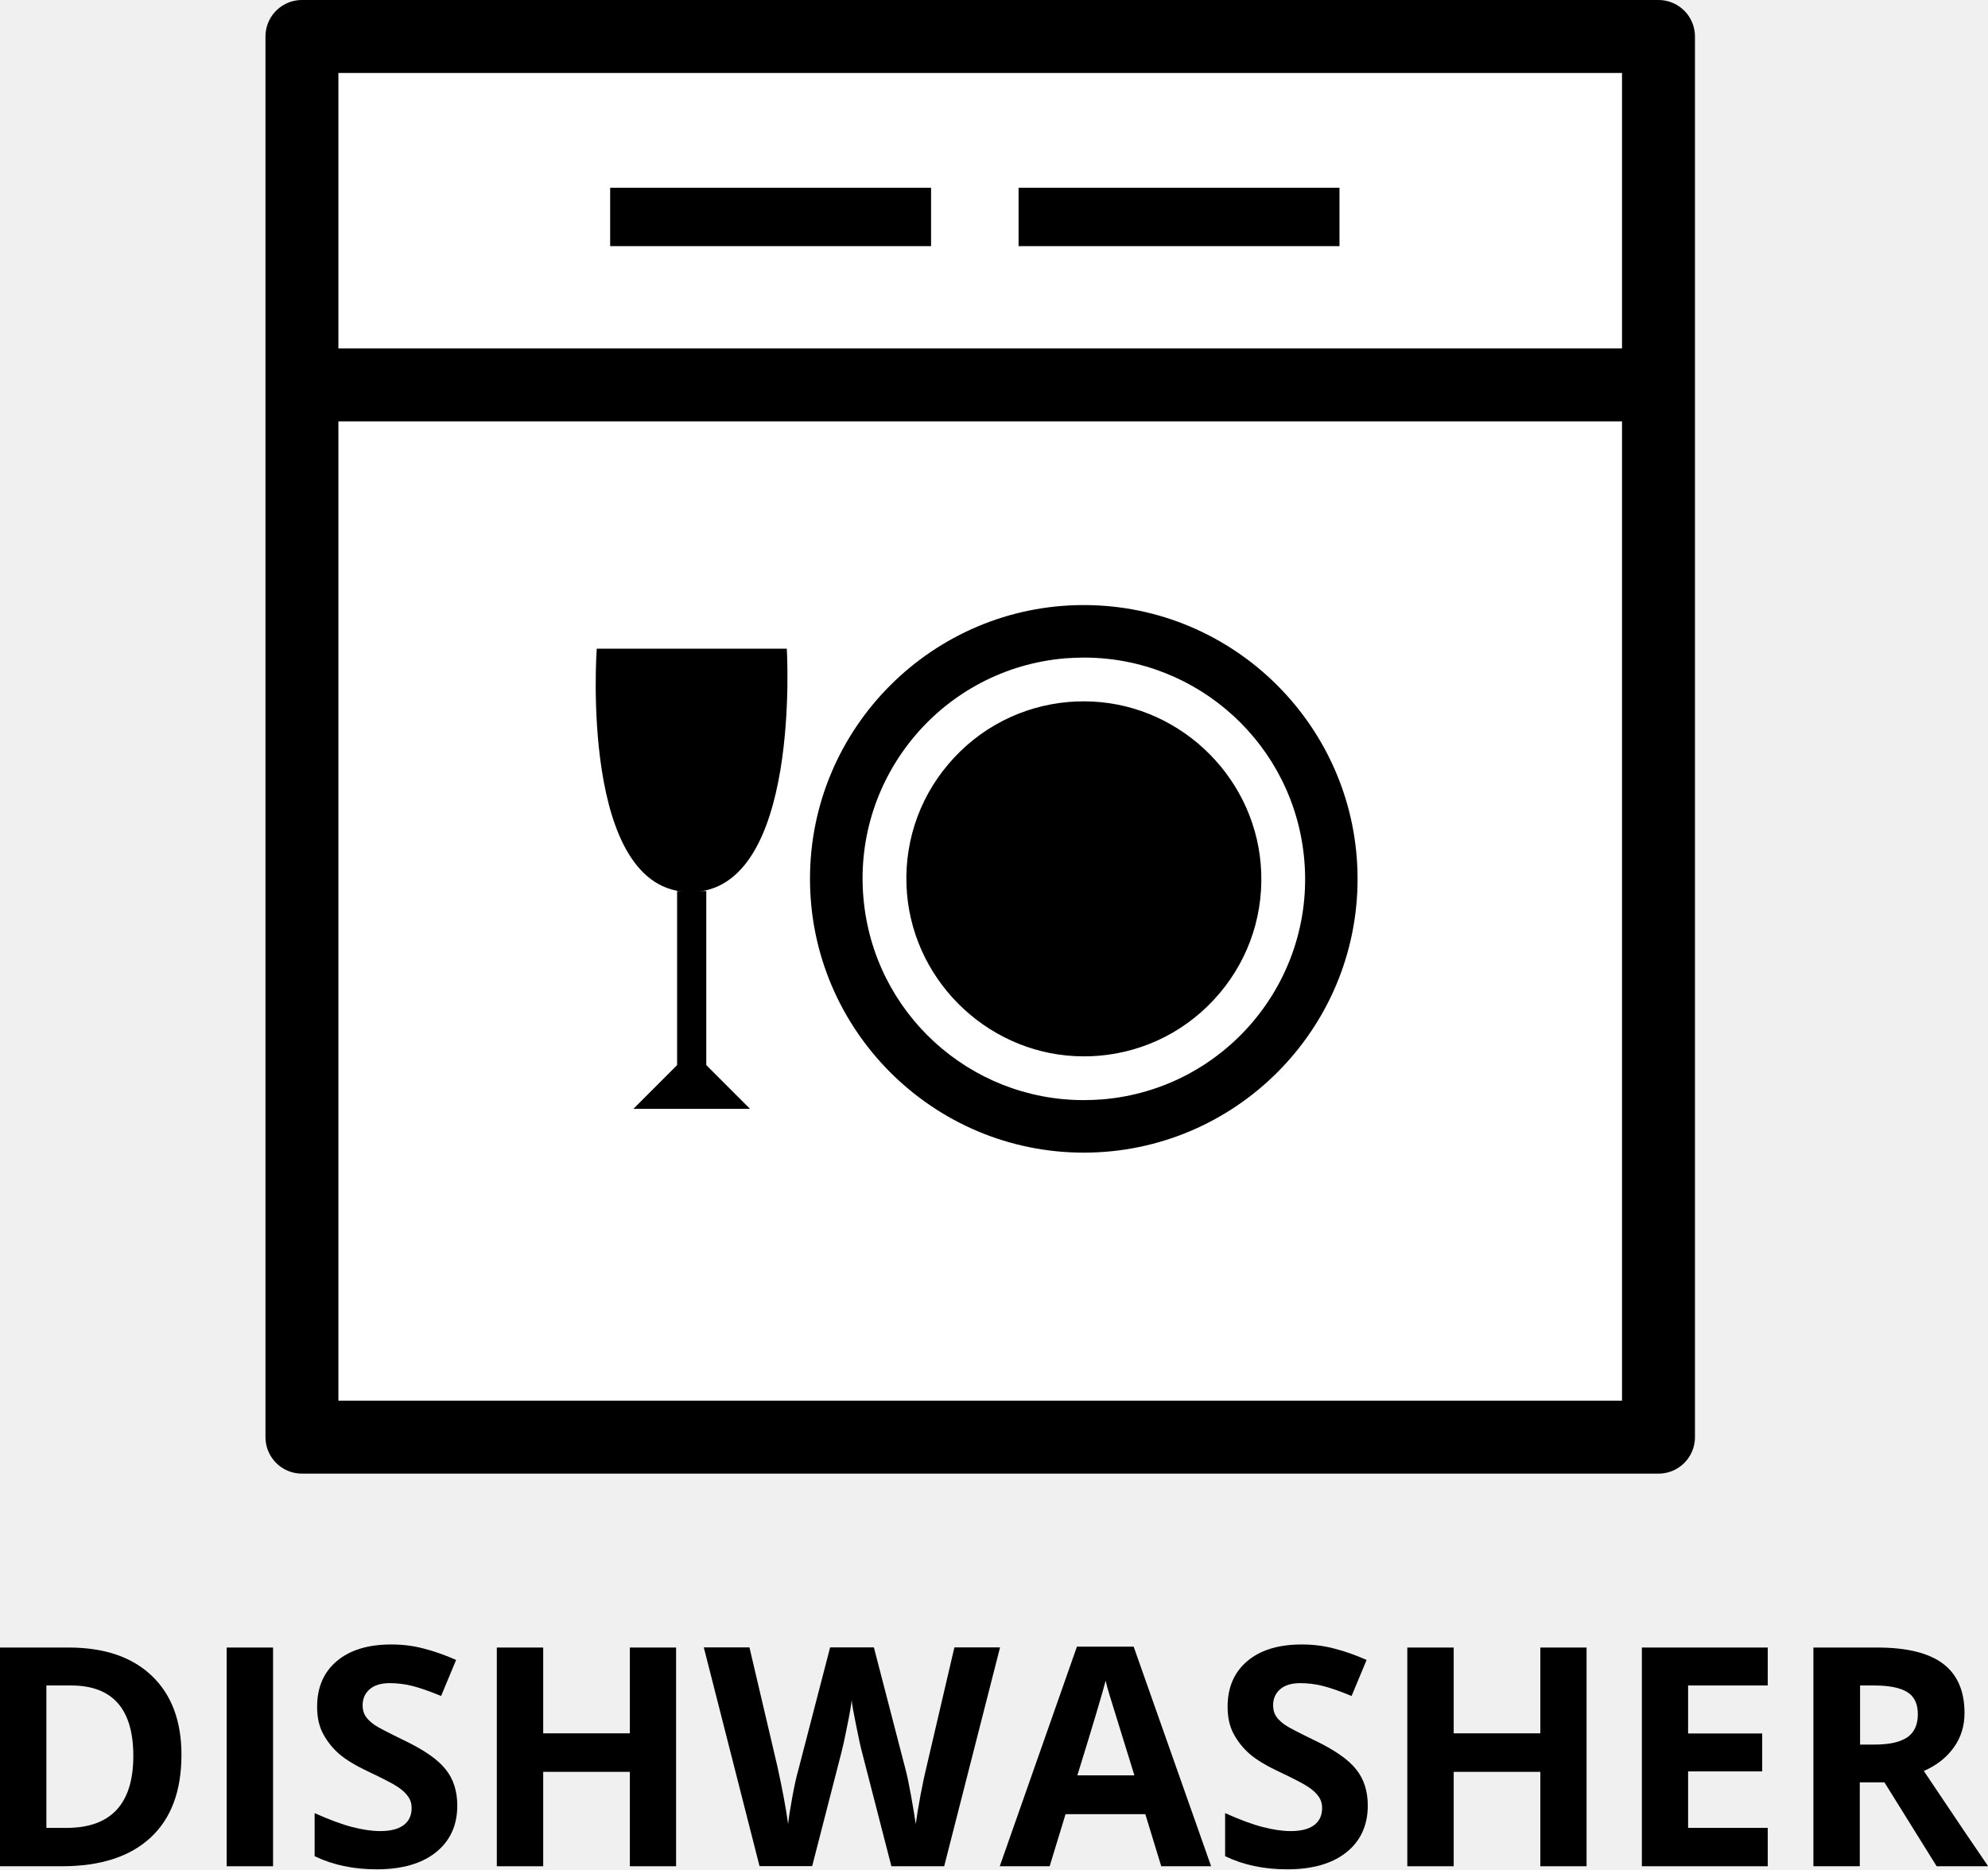
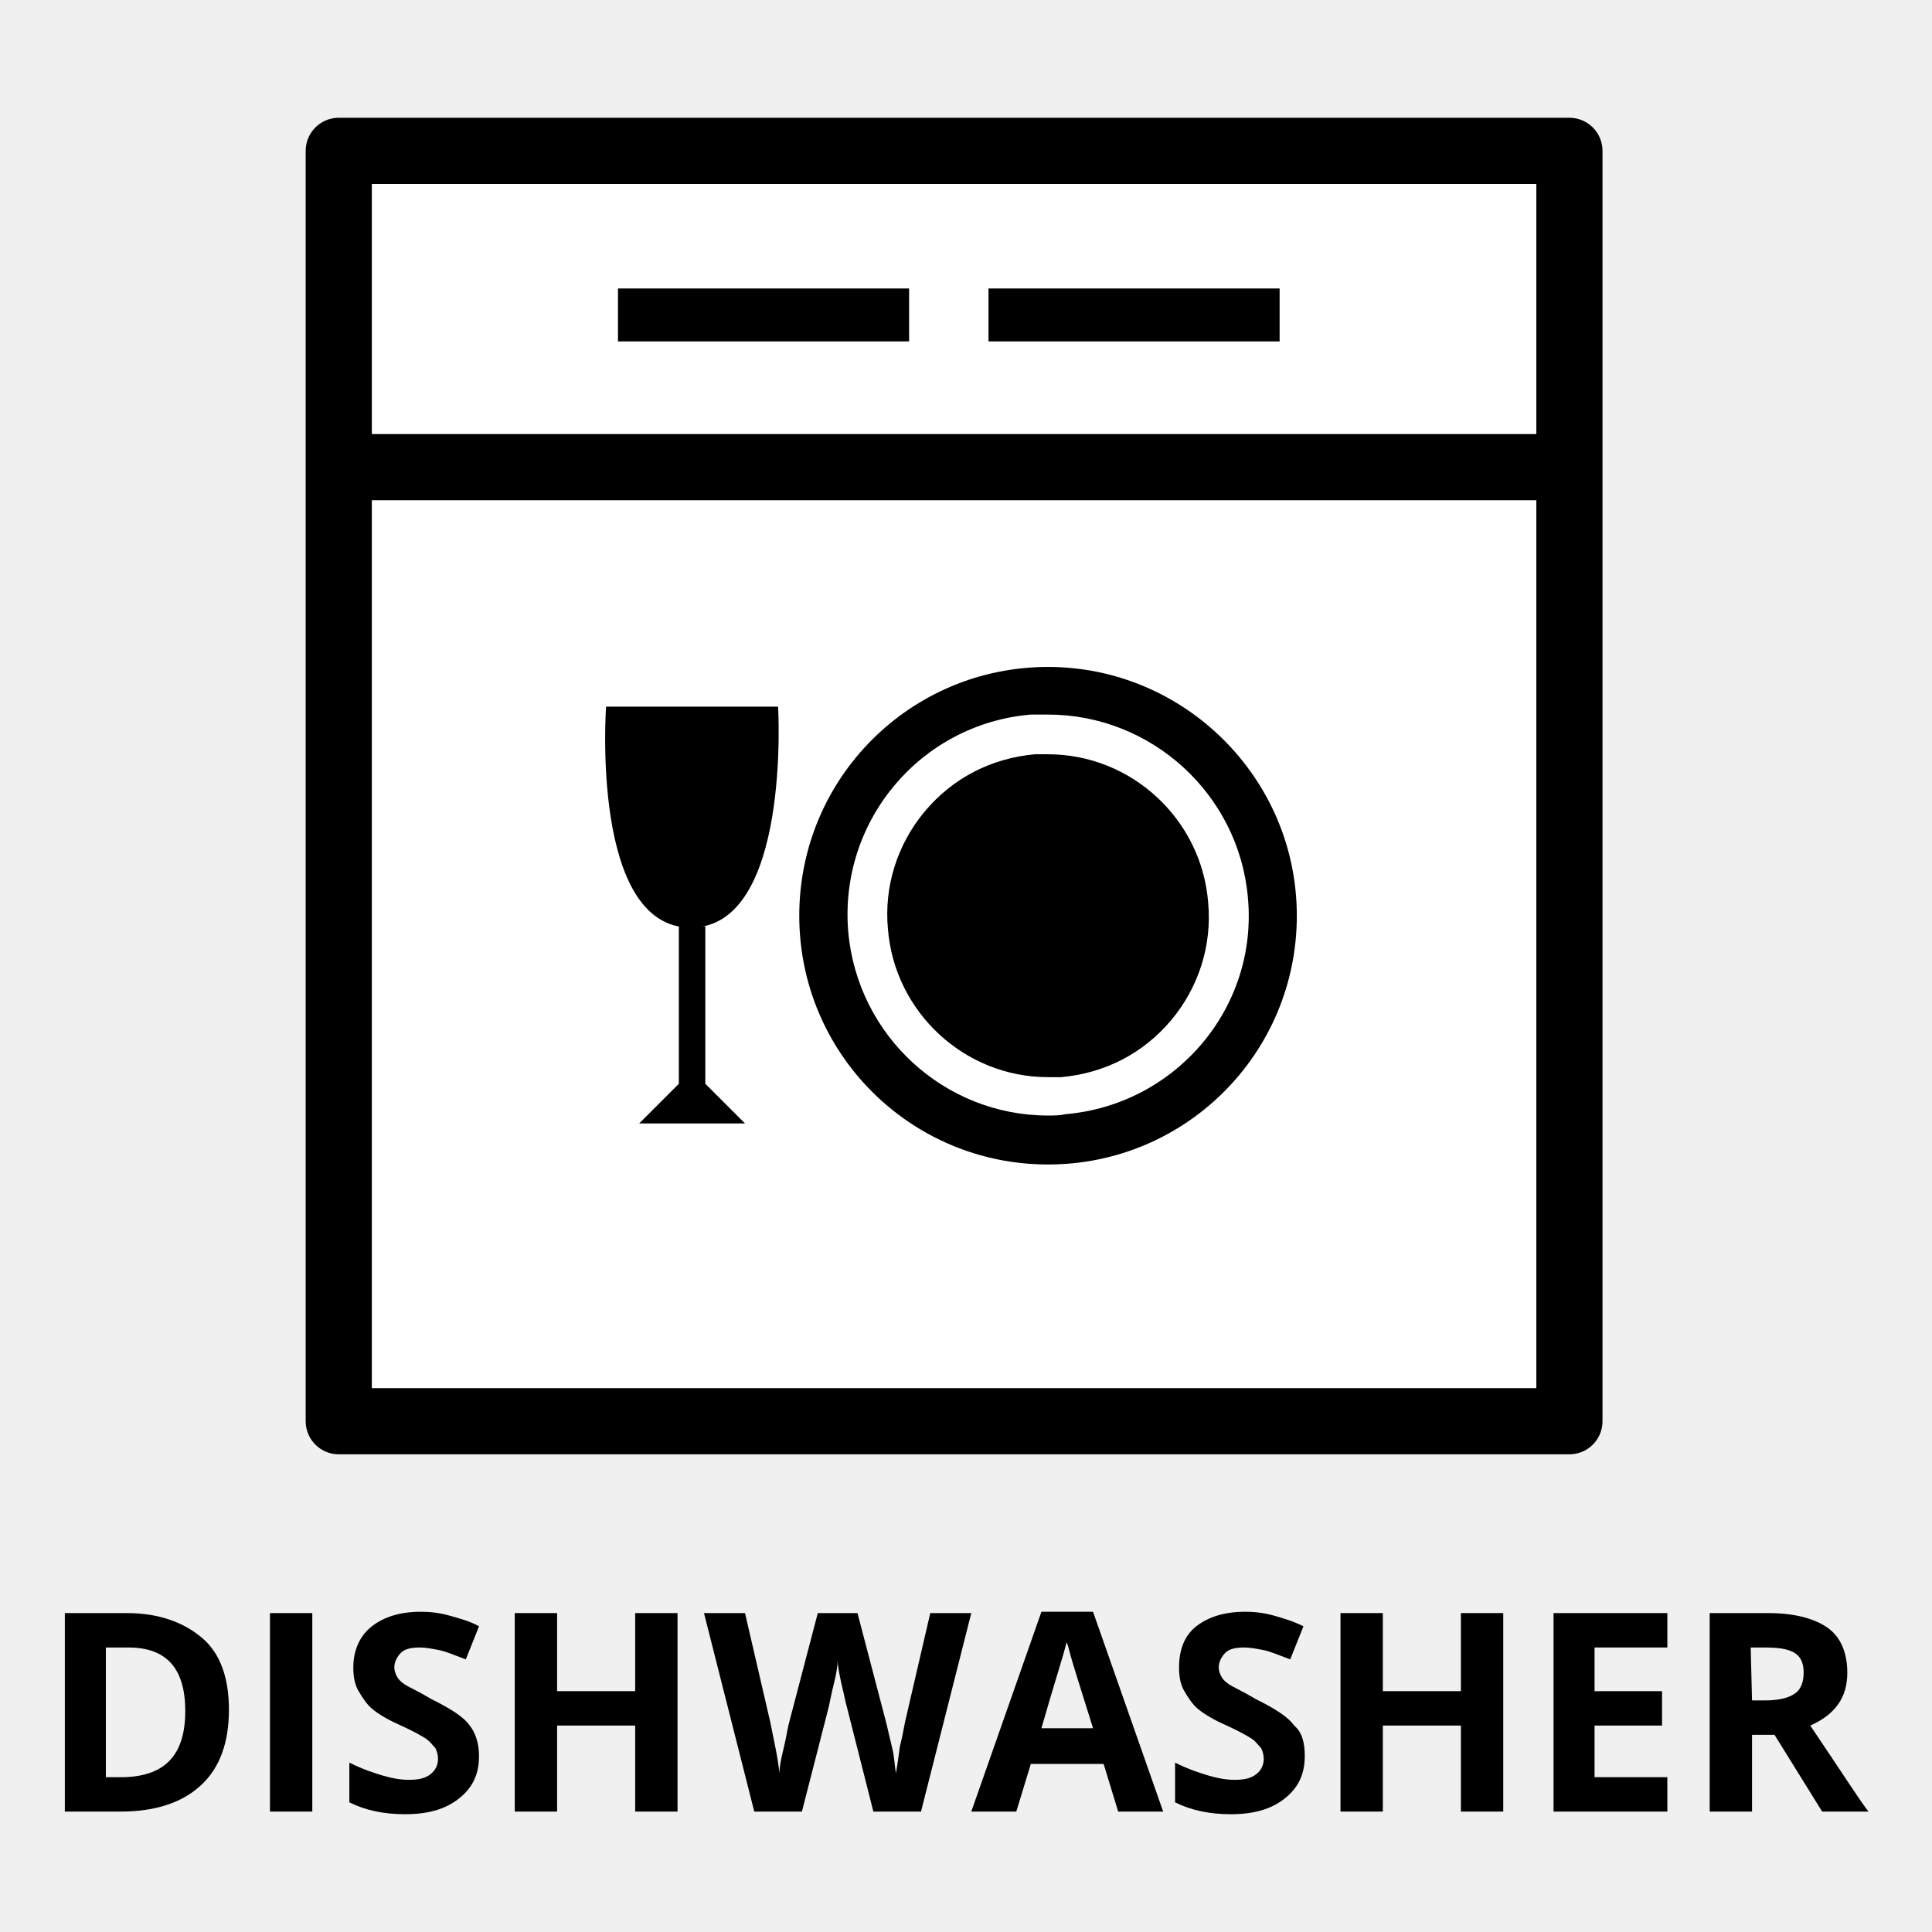
- <svg xmlns="http://www.w3.org/2000/svg" version="1.1" id="Layer_1" x="0px" y="0px" viewBox="0 0 136.29 128.12" style="enable-background:new 0 0 136.29 128.12;" xml:space="preserve">
+ <svg xmlns="http://www.w3.org/2000/svg" version="1.1" id="Layer_1" x="0px" y="0px" viewBox="0 0 146 146" style="enable-background:new 0 0 146 146;" xml:space="preserve">
  <style type="text/css">
	.st0{fill:#FFFFFF;stroke:#000000;stroke-width:5;stroke-linecap:round;stroke-linejoin:round;stroke-miterlimit:10;}
	.st1{fill:none;stroke:#000000;stroke-width:5;stroke-linecap:round;stroke-linejoin:round;stroke-miterlimit:10;}
	.st2{fill:#FFFFFF;}
</style>
-   <rect x="20.7" y="2.5" class="st0" width="93" height="96" />
+   <rect x="25.6" y="11.4" class="st0" width="93" height="96" />
  <g>
-     <path d="M12.44,120.27c0,2.47-0.7,4.36-2.11,5.67c-1.41,1.31-3.43,1.97-6.09,1.97H0v-14.99h4.71c2.45,0,4.35,0.65,5.7,1.94   S12.44,117.95,12.44,120.27z M9.14,120.35c0-3.22-1.42-4.83-4.27-4.83H3.18v9.76h1.36C7.6,125.29,9.14,123.64,9.14,120.35z" />
-     <path d="M15.54,127.91v-14.99h3.18v14.99H15.54z" />
-     <path d="M31.35,123.75c0,1.35-0.49,2.42-1.46,3.2c-0.97,0.78-2.33,1.17-4.07,1.17c-1.6,0-3.01-0.3-4.25-0.9v-2.95   c1.01,0.45,1.87,0.77,2.57,0.95s1.34,0.28,1.92,0.28c0.7,0,1.23-0.13,1.6-0.4s0.56-0.66,0.56-1.19c0-0.29-0.08-0.56-0.25-0.79   c-0.16-0.23-0.4-0.45-0.72-0.66c-0.32-0.21-0.97-0.55-1.94-1.01c-0.92-0.43-1.6-0.84-2.06-1.24s-0.82-0.86-1.1-1.38   s-0.41-1.14-0.41-1.85c0-1.33,0.45-2.37,1.35-3.13s2.14-1.14,3.73-1.14c0.78,0,1.52,0.09,2.23,0.28c0.71,0.18,1.45,0.44,2.22,0.78   l-1.03,2.47c-0.8-0.33-1.46-0.56-1.98-0.69c-0.52-0.13-1.04-0.19-1.54-0.19c-0.6,0-1.06,0.14-1.38,0.42s-0.48,0.65-0.48,1.1   c0,0.28,0.06,0.52,0.19,0.73c0.13,0.21,0.34,0.41,0.62,0.61c0.28,0.19,0.96,0.54,2.01,1.05c1.4,0.67,2.36,1.34,2.88,2.01   C31.09,121.94,31.35,122.77,31.35,123.75z" />
-     <path d="M46.35,127.91h-3.17v-6.47h-5.94v6.47h-3.18v-14.99h3.18v5.88h5.94v-5.88h3.17V127.91z" />
-     <path d="M64.73,127.91h-3.62l-2.03-7.88c-0.08-0.28-0.2-0.86-0.38-1.74c-0.18-0.88-0.29-1.47-0.31-1.77   c-0.04,0.37-0.14,0.96-0.31,1.78c-0.16,0.82-0.29,1.4-0.38,1.75l-2.02,7.85h-3.61l-3.82-14.99h3.13l1.92,8.18   c0.33,1.51,0.58,2.82,0.73,3.93c0.04-0.39,0.13-0.99,0.28-1.81c0.15-0.82,0.29-1.45,0.42-1.9l2.18-8.4h3l2.18,8.4   c0.1,0.38,0.22,0.95,0.36,1.72s0.25,1.44,0.33,1.99c0.07-0.53,0.18-1.2,0.33-2c0.15-0.8,0.29-1.44,0.41-1.93l1.91-8.18h3.13   L64.73,127.91z" />
-     <path d="M79.61,127.91l-1.09-3.57h-5.47l-1.09,3.57h-3.42l5.29-15.05h3.89l5.31,15.05H79.61z M77.77,121.68   c-1-3.23-1.57-5.06-1.7-5.49c-0.13-0.42-0.22-0.76-0.27-1c-0.23,0.88-0.87,3.04-1.94,6.49H77.77z" />
-     <path d="M93.77,123.75c0,1.35-0.49,2.42-1.46,3.2c-0.97,0.78-2.33,1.17-4.07,1.17c-1.6,0-3.01-0.3-4.25-0.9v-2.95   c1.01,0.45,1.87,0.77,2.57,0.95s1.34,0.28,1.92,0.28c0.7,0,1.23-0.13,1.6-0.4s0.56-0.66,0.56-1.19c0-0.29-0.08-0.56-0.25-0.79   c-0.16-0.23-0.4-0.45-0.72-0.66c-0.32-0.21-0.97-0.55-1.94-1.01c-0.92-0.43-1.6-0.84-2.06-1.24s-0.82-0.86-1.1-1.38   s-0.41-1.14-0.41-1.85c0-1.33,0.45-2.37,1.35-3.13s2.14-1.14,3.73-1.14c0.78,0,1.52,0.09,2.23,0.28c0.71,0.18,1.45,0.44,2.22,0.78   l-1.03,2.47c-0.8-0.33-1.46-0.56-1.98-0.69c-0.52-0.13-1.04-0.19-1.54-0.19c-0.6,0-1.06,0.14-1.38,0.42s-0.48,0.65-0.48,1.1   c0,0.28,0.06,0.52,0.19,0.73c0.13,0.21,0.34,0.41,0.62,0.61c0.28,0.19,0.96,0.54,2.01,1.05c1.4,0.67,2.36,1.34,2.88,2.01   C93.51,121.94,93.77,122.77,93.77,123.75z" />
-     <path d="M108.77,127.91h-3.17v-6.47h-5.94v6.47h-3.18v-14.99h3.18v5.88h5.94v-5.88h3.17V127.91z" />
-     <path d="M121.19,127.91h-8.63v-14.99h8.63v2.6h-5.46v3.29h5.08v2.6h-5.08v3.87h5.46V127.91z" />
-     <path d="M127.5,122.16v5.75h-3.18v-14.99h4.37c2.04,0,3.54,0.37,4.52,1.11c0.98,0.74,1.47,1.87,1.47,3.38   c0,0.88-0.24,1.67-0.73,2.35c-0.49,0.69-1.17,1.23-2.06,1.62c2.26,3.37,3.73,5.55,4.41,6.53h-3.53l-3.58-5.75H127.5z M127.5,119.57   h1.03c1,0,1.75-0.17,2.23-0.5s0.72-0.86,0.72-1.58c0-0.71-0.24-1.22-0.73-1.52c-0.49-0.3-1.25-0.45-2.27-0.45h-0.96V119.57z" />
+     <path d="M17.3,129.2c0,2.5-0.7,4.4-2.1,5.7s-3.4,2-6.1,2H4.9v-15h4.7c2.4,0,4.3,0.7,5.7,1.9S17.3,126.9,17.3,129.2z M14,129.3   c0-3.2-1.4-4.8-4.3-4.8H8v9.8h1.4C12.5,134.2,14,132.6,14,129.3z" />
+     <path d="M20.4,136.9v-15h3.2v15H20.4z" />
+     <path d="M36.2,132.7c0,1.4-0.5,2.4-1.5,3.2s-2.3,1.2-4.1,1.2c-1.6,0-3-0.3-4.2-0.9v-3c1,0.5,1.9,0.8,2.6,1c0.7,0.2,1.3,0.3,1.9,0.3   c0.7,0,1.2-0.1,1.6-0.4s0.6-0.7,0.6-1.2c0-0.3-0.1-0.6-0.2-0.8c-0.2-0.2-0.4-0.5-0.7-0.7c-0.3-0.2-1-0.6-1.9-1   c-0.9-0.4-1.6-0.8-2.1-1.2c-0.5-0.4-0.8-0.9-1.1-1.4c-0.3-0.5-0.4-1.1-0.4-1.8c0-1.3,0.5-2.4,1.4-3.1s2.1-1.1,3.7-1.1   c0.8,0,1.5,0.1,2.2,0.3c0.7,0.2,1.5,0.4,2.2,0.8l-1,2.5c-0.8-0.3-1.5-0.6-2-0.7c-0.5-0.1-1-0.2-1.5-0.2c-0.6,0-1.1,0.1-1.4,0.4   s-0.5,0.7-0.5,1.1c0,0.3,0.1,0.5,0.2,0.7c0.1,0.2,0.3,0.4,0.6,0.6c0.3,0.2,1,0.5,2,1.1c1.4,0.7,2.4,1.3,2.9,2   C35.9,130.9,36.2,131.7,36.2,132.7z" />
+     <path d="M51.2,136.9H48v-6.5h-5.9v6.5h-3.2v-15h3.2v5.9H48v-5.9h3.2V136.9z" />
+     <path d="M69.6,136.9H66l-2-7.9c-0.1-0.3-0.2-0.9-0.4-1.7c-0.2-0.9-0.3-1.5-0.3-1.8c0,0.4-0.1,1-0.3,1.8c-0.2,0.8-0.3,1.4-0.4,1.8   l-2,7.8h-3.6l-3.8-15h3.1l1.9,8.2c0.3,1.5,0.6,2.8,0.7,3.9c0-0.4,0.1-1,0.3-1.8c0.2-0.8,0.3-1.5,0.4-1.9l2.2-8.4h3l2.2,8.4   c0.1,0.4,0.2,0.9,0.4,1.7s0.2,1.4,0.3,2c0.1-0.5,0.2-1.2,0.3-2c0.2-0.8,0.3-1.4,0.4-1.9l1.9-8.2h3.1L69.6,136.9z" />
+     <path d="M84.5,136.9l-1.1-3.6h-5.5l-1.1,3.6h-3.4l5.3-15.1h3.9l5.3,15.1H84.5z M82.6,130.6c-1-3.2-1.6-5.1-1.7-5.5   c-0.1-0.4-0.2-0.8-0.3-1c-0.2,0.9-0.9,3-1.9,6.5H82.6z" />
+     <path d="M98.6,132.7c0,1.4-0.5,2.4-1.5,3.2s-2.3,1.2-4.1,1.2c-1.6,0-3-0.3-4.2-0.9v-3c1,0.5,1.9,0.8,2.6,1c0.7,0.2,1.3,0.3,1.9,0.3   c0.7,0,1.2-0.1,1.6-0.4s0.6-0.7,0.6-1.2c0-0.3-0.1-0.6-0.2-0.8c-0.2-0.2-0.4-0.5-0.7-0.7c-0.3-0.2-1-0.6-1.9-1   c-0.9-0.4-1.6-0.8-2.1-1.2c-0.5-0.4-0.8-0.9-1.1-1.4c-0.3-0.5-0.4-1.1-0.4-1.8c0-1.3,0.4-2.4,1.3-3.1s2.1-1.1,3.7-1.1   c0.8,0,1.5,0.1,2.2,0.3c0.7,0.2,1.4,0.4,2.2,0.8l-1,2.5c-0.8-0.3-1.5-0.6-2-0.7c-0.5-0.1-1-0.2-1.5-0.2c-0.6,0-1.1,0.1-1.4,0.4   s-0.5,0.7-0.5,1.1c0,0.3,0.1,0.5,0.2,0.7c0.1,0.2,0.3,0.4,0.6,0.6c0.3,0.2,1,0.5,2,1.1c1.4,0.7,2.4,1.3,2.9,2   C98.4,130.9,98.6,131.7,98.6,132.7z" />
+     <path d="M113.6,136.9h-3.2v-6.5h-5.9v6.5h-3.2v-15h3.2v5.9h5.9v-5.9h3.2V136.9z" />
+     <path d="M126,136.9h-8.6v-15h8.6v2.6h-5.5v3.3h5.1v2.6h-5.1v3.9h5.5V136.9z" />
+     <path d="M132.4,131.1v5.8h-3.2v-15h4.4c2,0,3.5,0.4,4.5,1.1s1.5,1.9,1.5,3.4c0,0.9-0.2,1.7-0.7,2.4c-0.5,0.7-1.2,1.2-2.1,1.6   c2.3,3.4,3.7,5.6,4.4,6.5h-3.5l-3.6-5.8H132.4z M132.4,128.5h1c1,0,1.8-0.2,2.2-0.5c0.5-0.3,0.7-0.9,0.7-1.6c0-0.7-0.2-1.2-0.7-1.5   c-0.5-0.3-1.2-0.4-2.3-0.4h-1L132.4,128.5L132.4,128.5z" />
  </g>
-   <line class="st1" x1="22.14" y1="26.38" x2="112.2" y2="26.38" />
+   <line class="st1" x1="27" y1="35.3" x2="117.1" y2="35.3" />
  <g>
-     <path d="M40.91,44.46h13.03c0,0,1.02,16.68-6.61,16.68S40.91,44.46,40.91,44.46z" />
+     <path d="M45.8,53.4h13c0,0,1,16.7-6.6,16.7S45.8,53.4,45.8,53.4z" />
    <g>
-       <polygon points="48.42,61.07 46.42,61.07 46.42,72.99 46.42,75.47 48.42,75.47   " />
-       <polygon points="43.42,76 51.42,76 48.42,73 46.42,73   " />
+       <polygon points="53.3,70 51.3,70 51.3,81.9 51.3,84.4 53.3,84.4   " />
+       <polygon points="48.3,84.9 56.3,84.9 53.3,81.9 51.3,81.9   " />
    </g>
  </g>
  <g>
    <g>
-       <path d="M74.3,79.5c-10.62,0-19.27-8.64-19.27-19.27s8.64-19.27,19.27-19.27c10.62,0,19.27,8.64,19.27,19.27S84.93,79.5,74.3,79.5    z" />
-       <path class="st2" d="M74.3,41.47c10.35,0,18.77,8.42,18.77,18.77S84.65,79,74.3,79s-18.77-8.42-18.77-18.77    S63.96,41.47,74.3,41.47 M74.3,40.47c-10.92,0-19.77,8.85-19.77,19.77S63.39,80,74.3,80s19.77-8.85,19.77-19.77    S85.22,40.47,74.3,40.47L74.3,40.47z" />
+       <path d="M79.2,88.4c-10.6,0-19.3-8.6-19.3-19.3s8.6-19.3,19.3-19.3c10.6,0,19.3,8.6,19.3,19.3S89.8,88.4,79.2,88.4z" />
+       <path class="st2" d="M79.2,50.4c10.3,0,18.8,8.4,18.8,18.8s-8.4,18.8-18.8,18.8s-18.8-8.4-18.8-18.8S68.8,50.4,79.2,50.4     M79.2,49.4c-10.9,0-19.8,8.8-19.8,19.8s8.9,19.8,19.8,19.8s19.8-8.8,19.8-19.8S90.1,49.4,79.2,49.4L79.2,49.4z" />
    </g>
    <g>
-       <path d="M74.29,73.9c-7.04,0-13.01-5.5-13.6-12.52c-0.31-3.64,0.82-7.18,3.18-9.97c2.36-2.79,5.66-4.49,9.3-4.8    c0.39-0.03,0.78-0.05,1.16-0.05c7.04,0,13.01,5.5,13.6,12.52c0.63,7.51-4.96,14.13-12.48,14.76C75.06,73.89,74.67,73.9,74.29,73.9    z" />
-       <path class="st2" d="M74.32,45.07v3c6.26,0,11.58,4.9,12.11,11.15c0.27,3.24-0.73,6.39-2.83,8.87c-2.1,2.48-5.04,4-8.27,4.27    c-0.34,0.03-0.69,0.04-1.04,0.04c-6.26,0-11.58-4.9-12.11-11.15c-0.27-3.24,0.73-6.39,2.83-8.87c2.1-2.48,5.04-4,8.27-4.27    c0.34-0.03,0.69-0.04,1.04-0.04L74.32,45.07 M74.32,45.07c-0.43,0-0.86,0.02-1.29,0.05c-8.35,0.7-14.55,8.04-13.84,16.38    c0.67,7.92,7.29,13.9,15.1,13.9c0.43,0,0.86-0.02,1.29-0.05c8.35-0.7,14.55-8.04,13.84-16.38C88.75,51.05,82.12,45.07,74.32,45.07    L74.32,45.07z" />
+       <path d="M79.1,82.8c-7,0-13-5.5-13.6-12.5c-0.3-3.6,0.8-7.2,3.2-10s5.7-4.5,9.3-4.8c0.4,0,0.8,0,1.2,0c7,0,13,5.5,13.6,12.5    c0.6,7.5-5,14.1-12.5,14.8C79.9,82.8,79.5,82.8,79.1,82.8z" />
+       <path class="st2" d="M79.2,54v3c6.3,0,11.6,4.9,12.1,11.2c0.3,3.2-0.7,6.4-2.8,8.9s-5,4-8.3,4.3c-0.3,0-0.7,0-1,0    c-6.3,0-11.6-4.9-12.1-11.2c-0.3-3.2,0.7-6.4,2.8-8.9c2.1-2.5,5-4,8.3-4.3c0.3,0,0.7,0,1,0V54 M79.2,54c-0.4,0-0.9,0-1.3,0    c-8.3,0.7-14.5,8-13.8,16.4c0.7,7.9,7.3,13.9,15.1,13.9c0.4,0,0.9,0,1.3-0.1c8.3-0.7,14.6-8,13.8-16.4C93.6,60,87,54,79.2,54    L79.2,54z" />
    </g>
  </g>
-   <rect x="41.83" y="12.87" width="22" height="4" />
-   <rect x="69.83" y="12.87" width="22" height="4" />
+   <rect x="46.7" y="21.8" width="22" height="4" />
+   <rect x="74.7" y="21.8" width="22" height="4" />
</svg>
